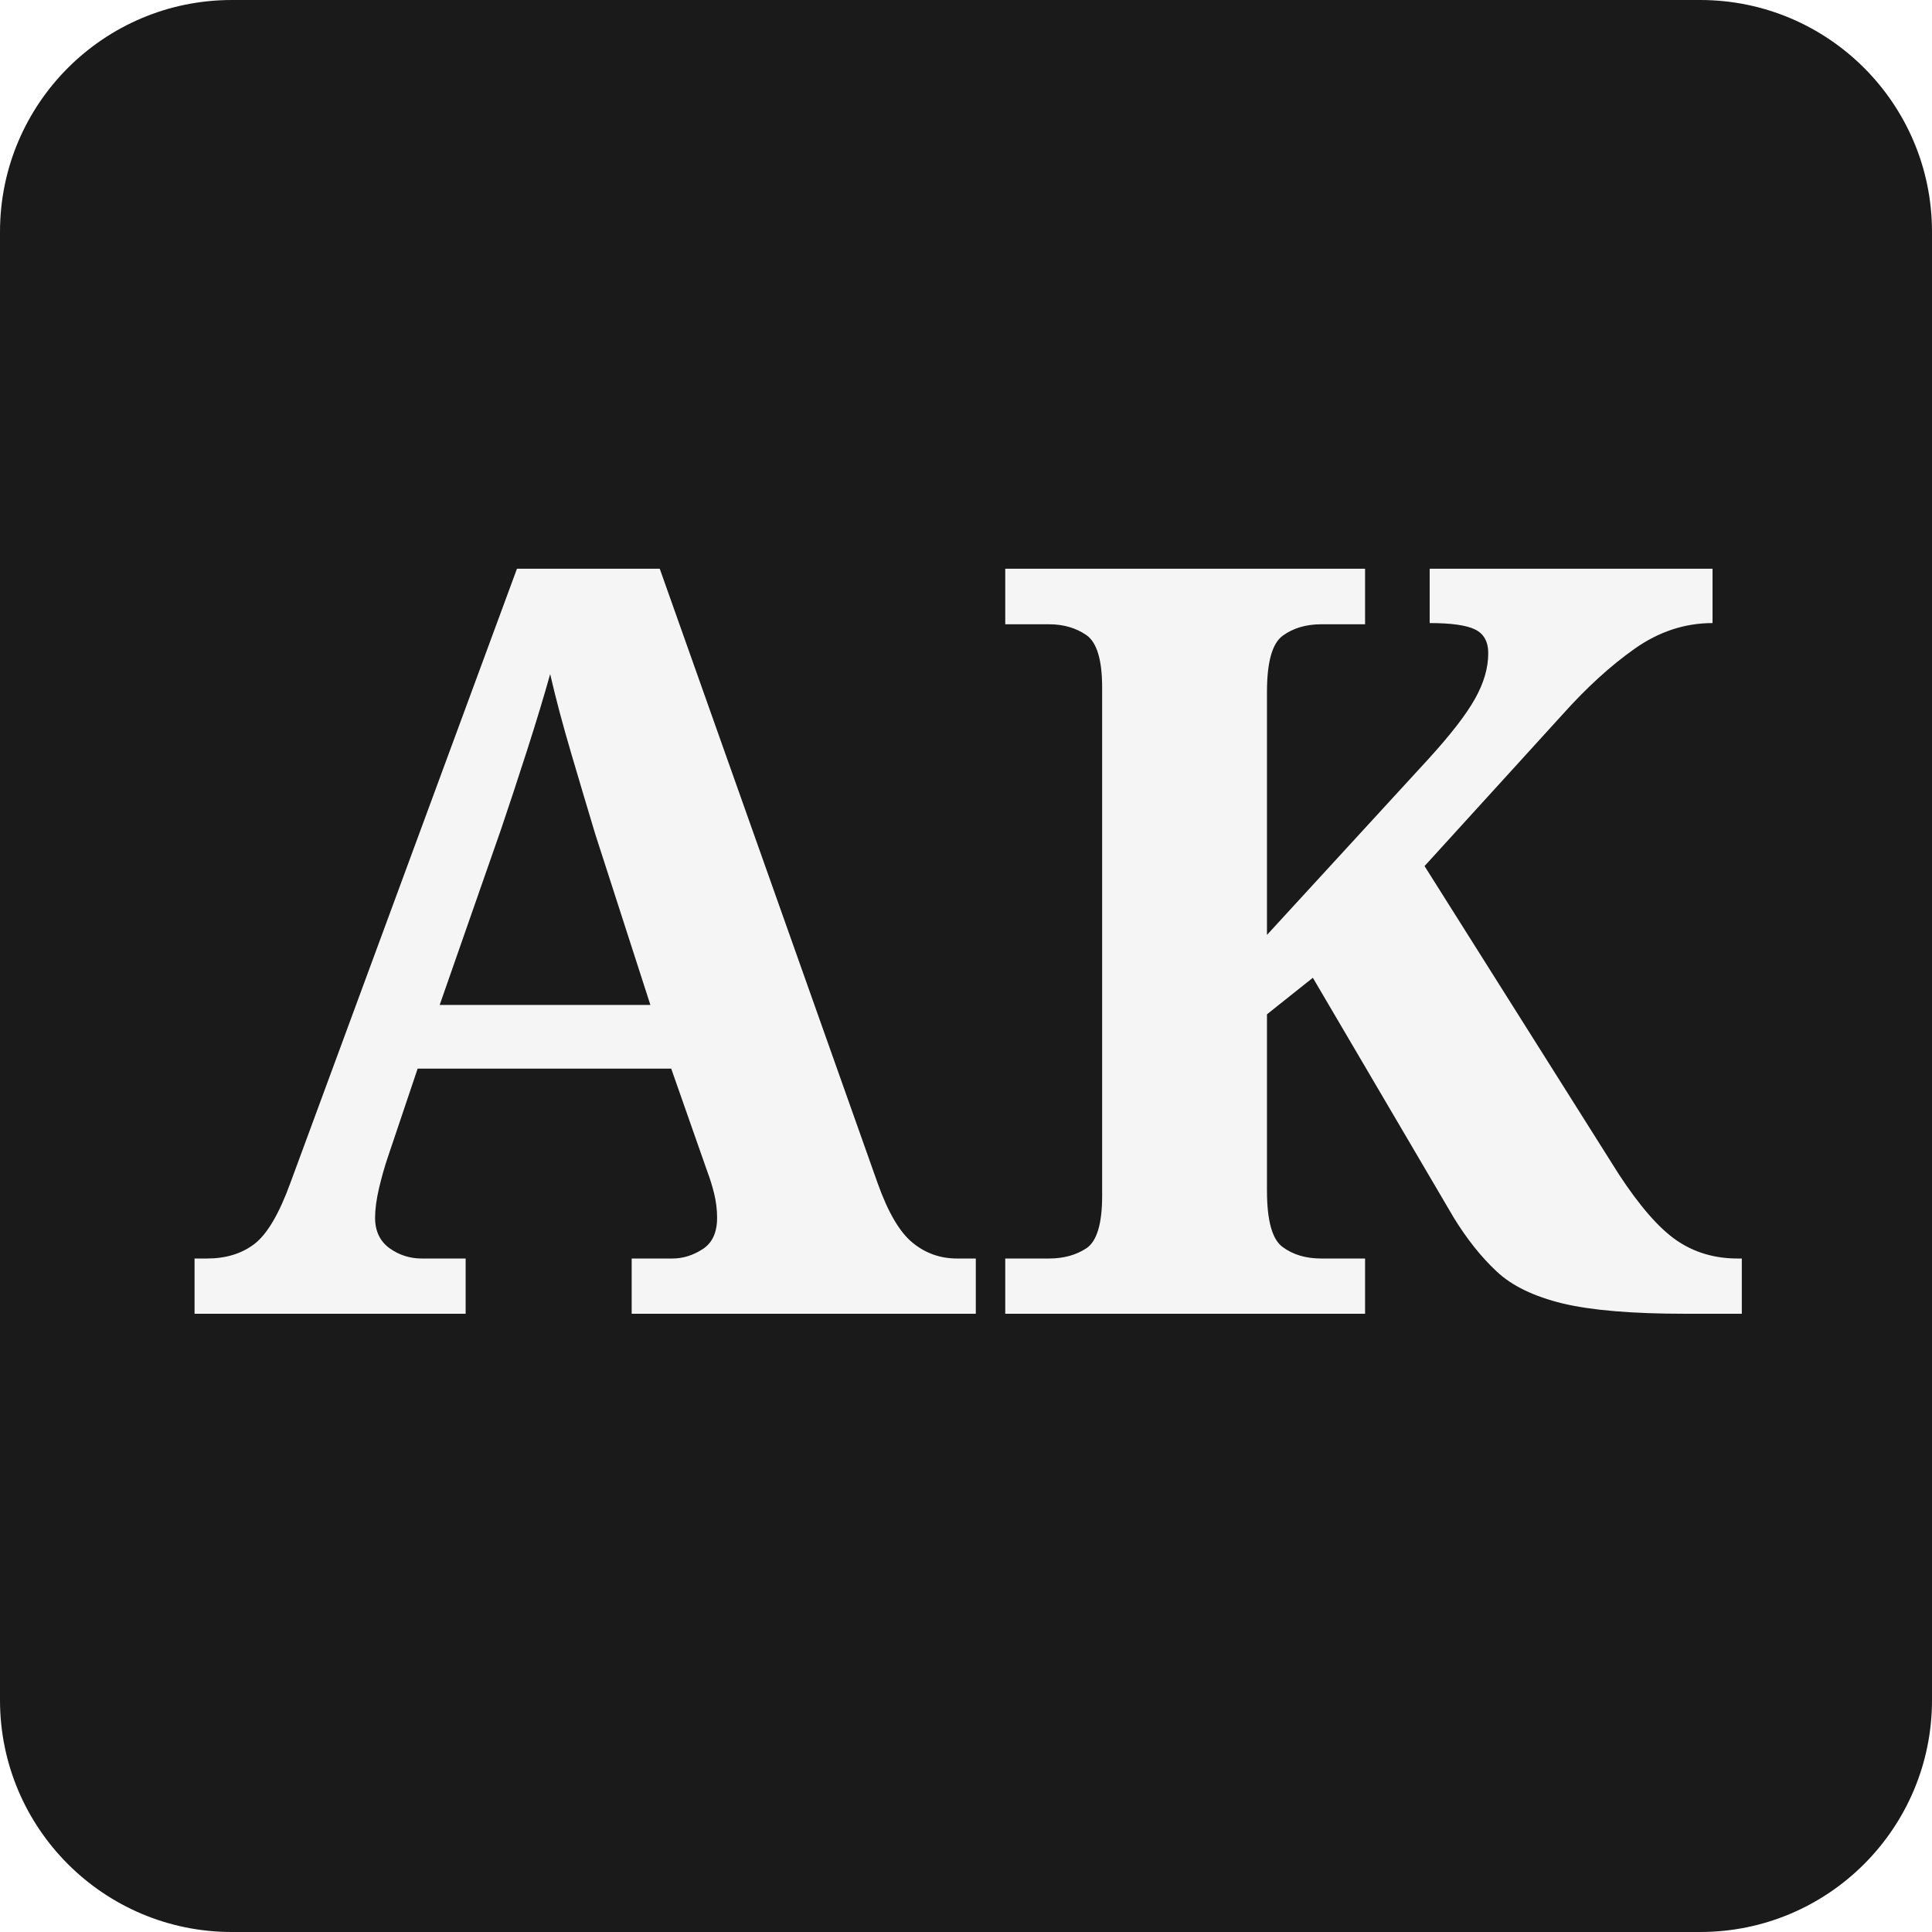
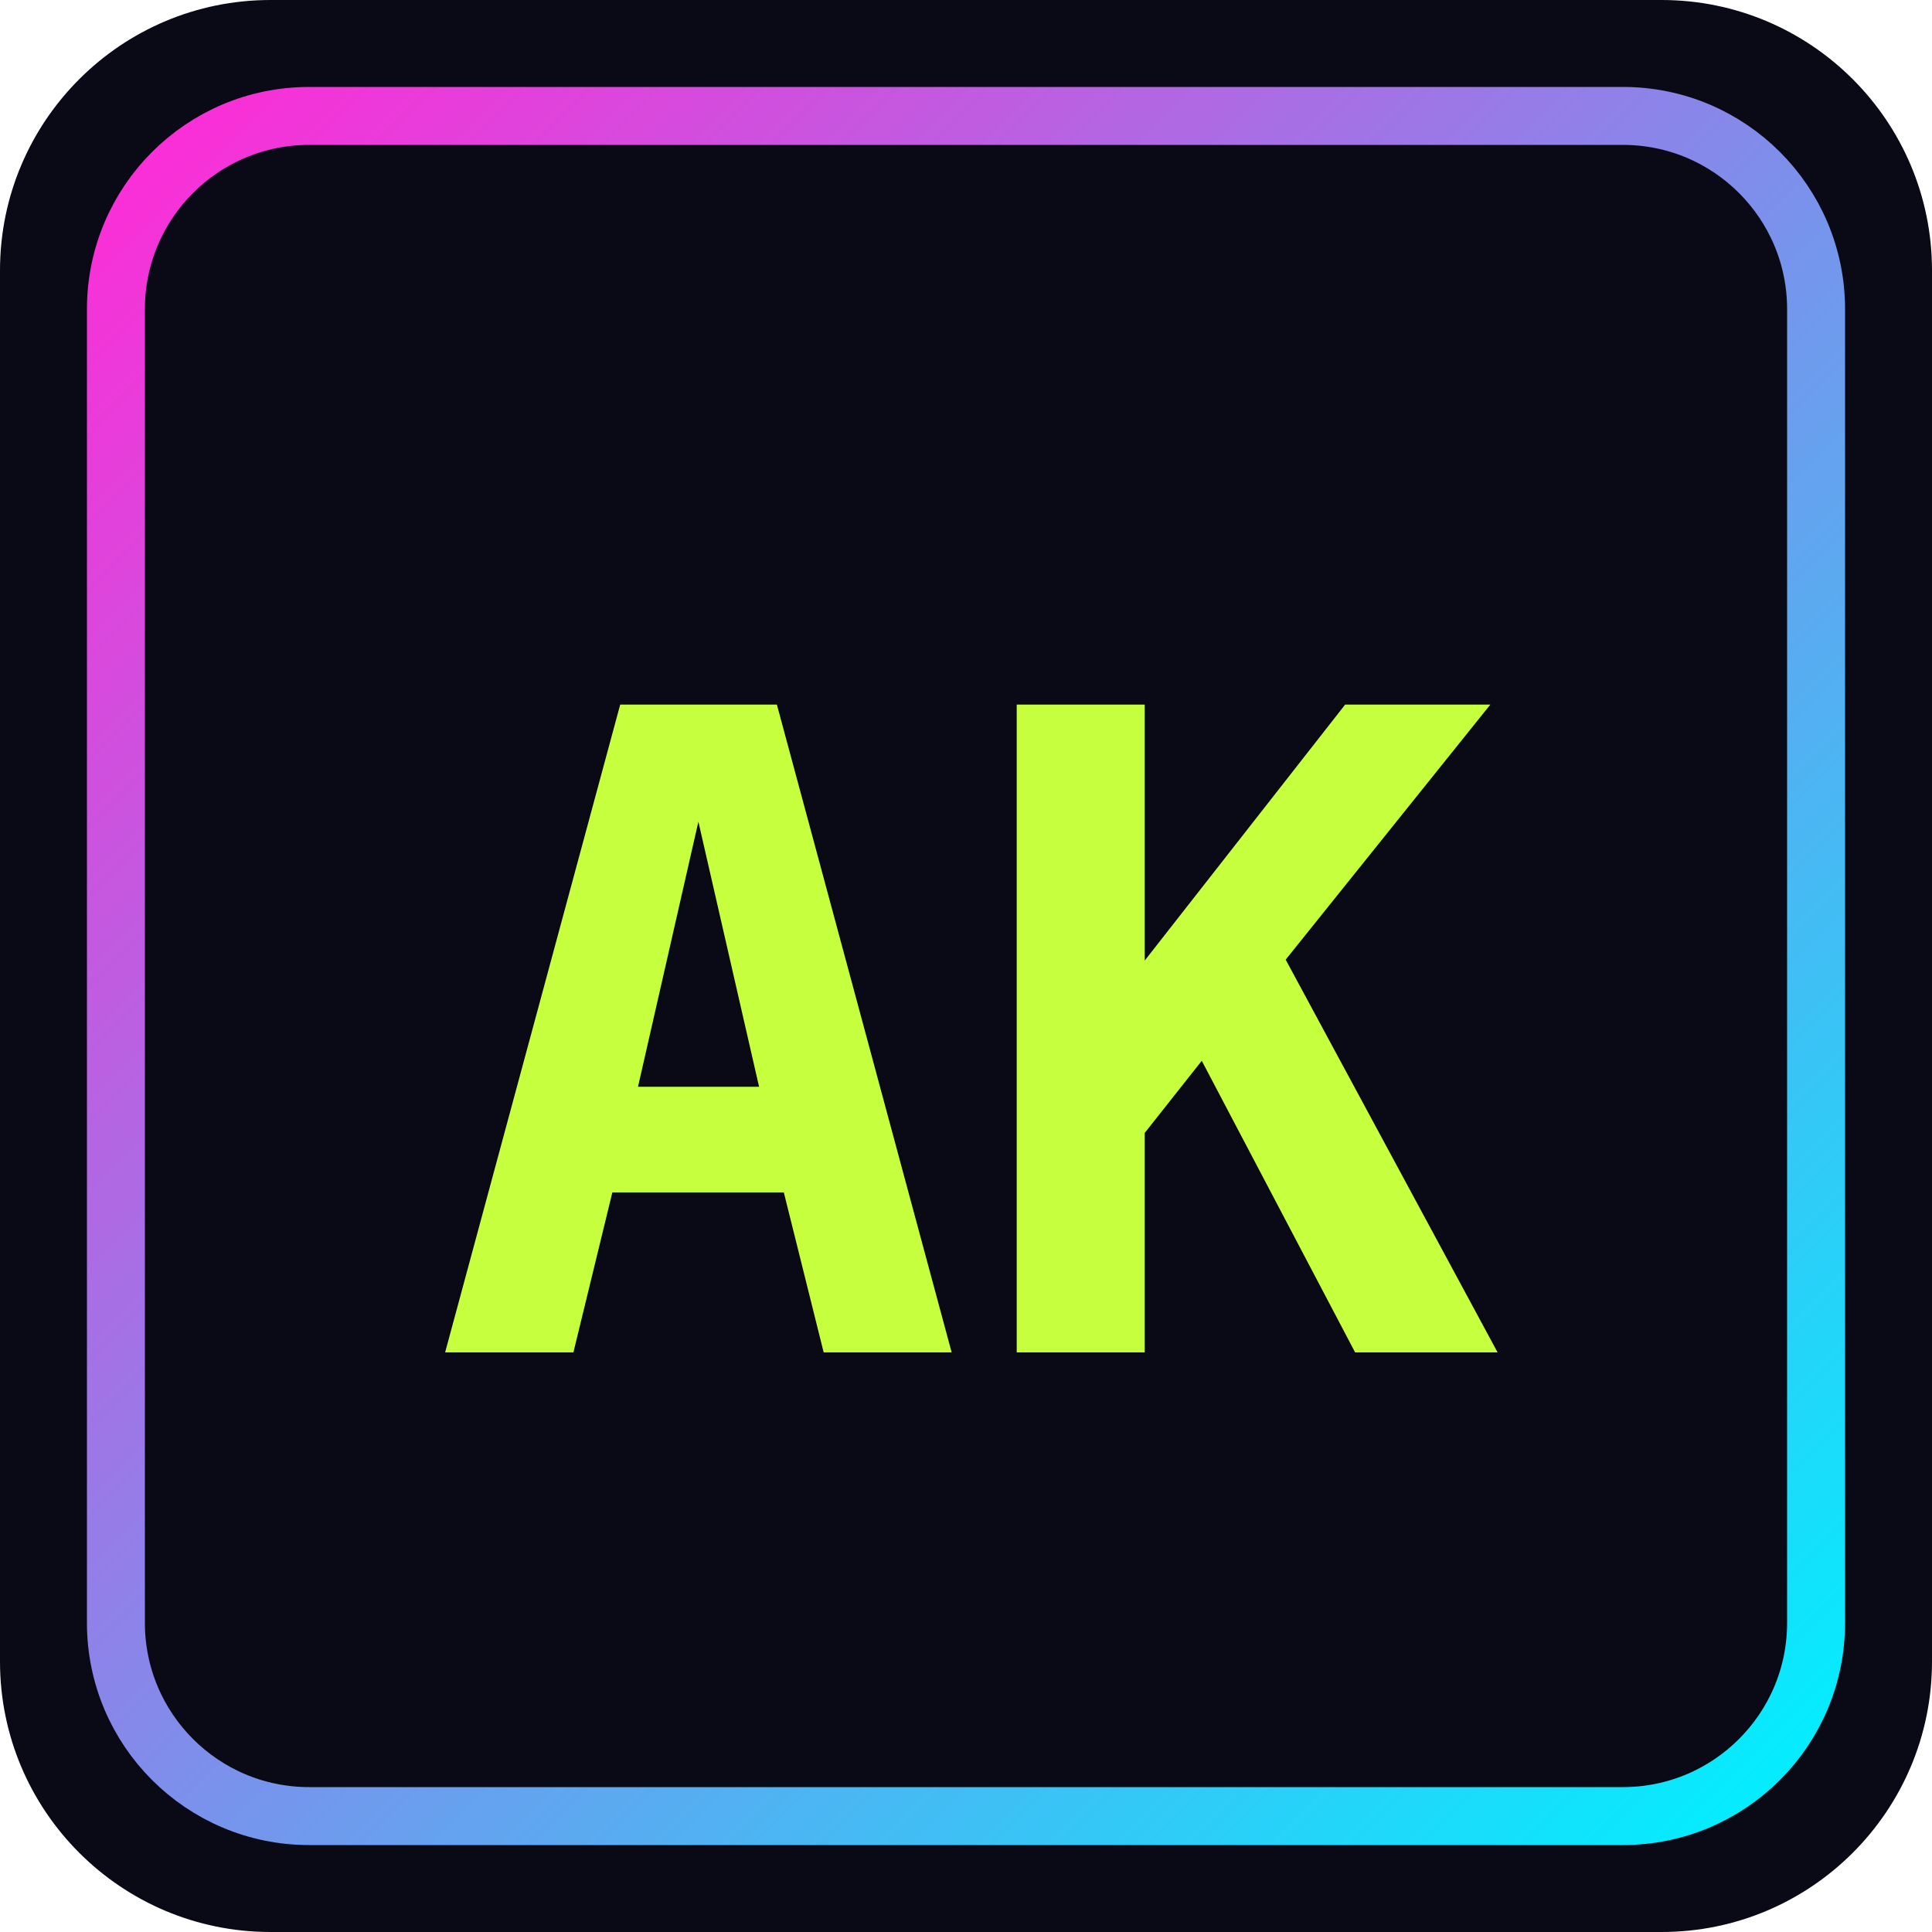
<svg xmlns="http://www.w3.org/2000/svg" viewBox="0 0 100 100">
-   <rect width="100" height="100" rx="12" fill="#1A1A1A" />
-   <text x="50" y="68" font-family="Georgia, serif" font-size="54" font-weight="600" fill="#F5F5F5" text-anchor="middle">AK</text>
+   <defs>
+     <linearGradient id="g" x1="0" y1="0" x2="1" y2="1">
+       <stop offset="0" stop-color="#ff2bd6" />
+       <stop offset="1" stop-color="#00f0ff" />
+     </linearGradient>
+   </defs>
+   <rect width="100" height="100" rx="14" fill="#0a0a16" />
+   <rect x="6" y="6" width="88" height="88" rx="10" fill="none" stroke="url(#g)" stroke-width="3" />
+   <text x="50" y="70" font-family="ui-monospace, Menlo, monospace" font-size="46" font-weight="700" fill="#c6ff3d" text-anchor="middle">AK</text>
</svg>
